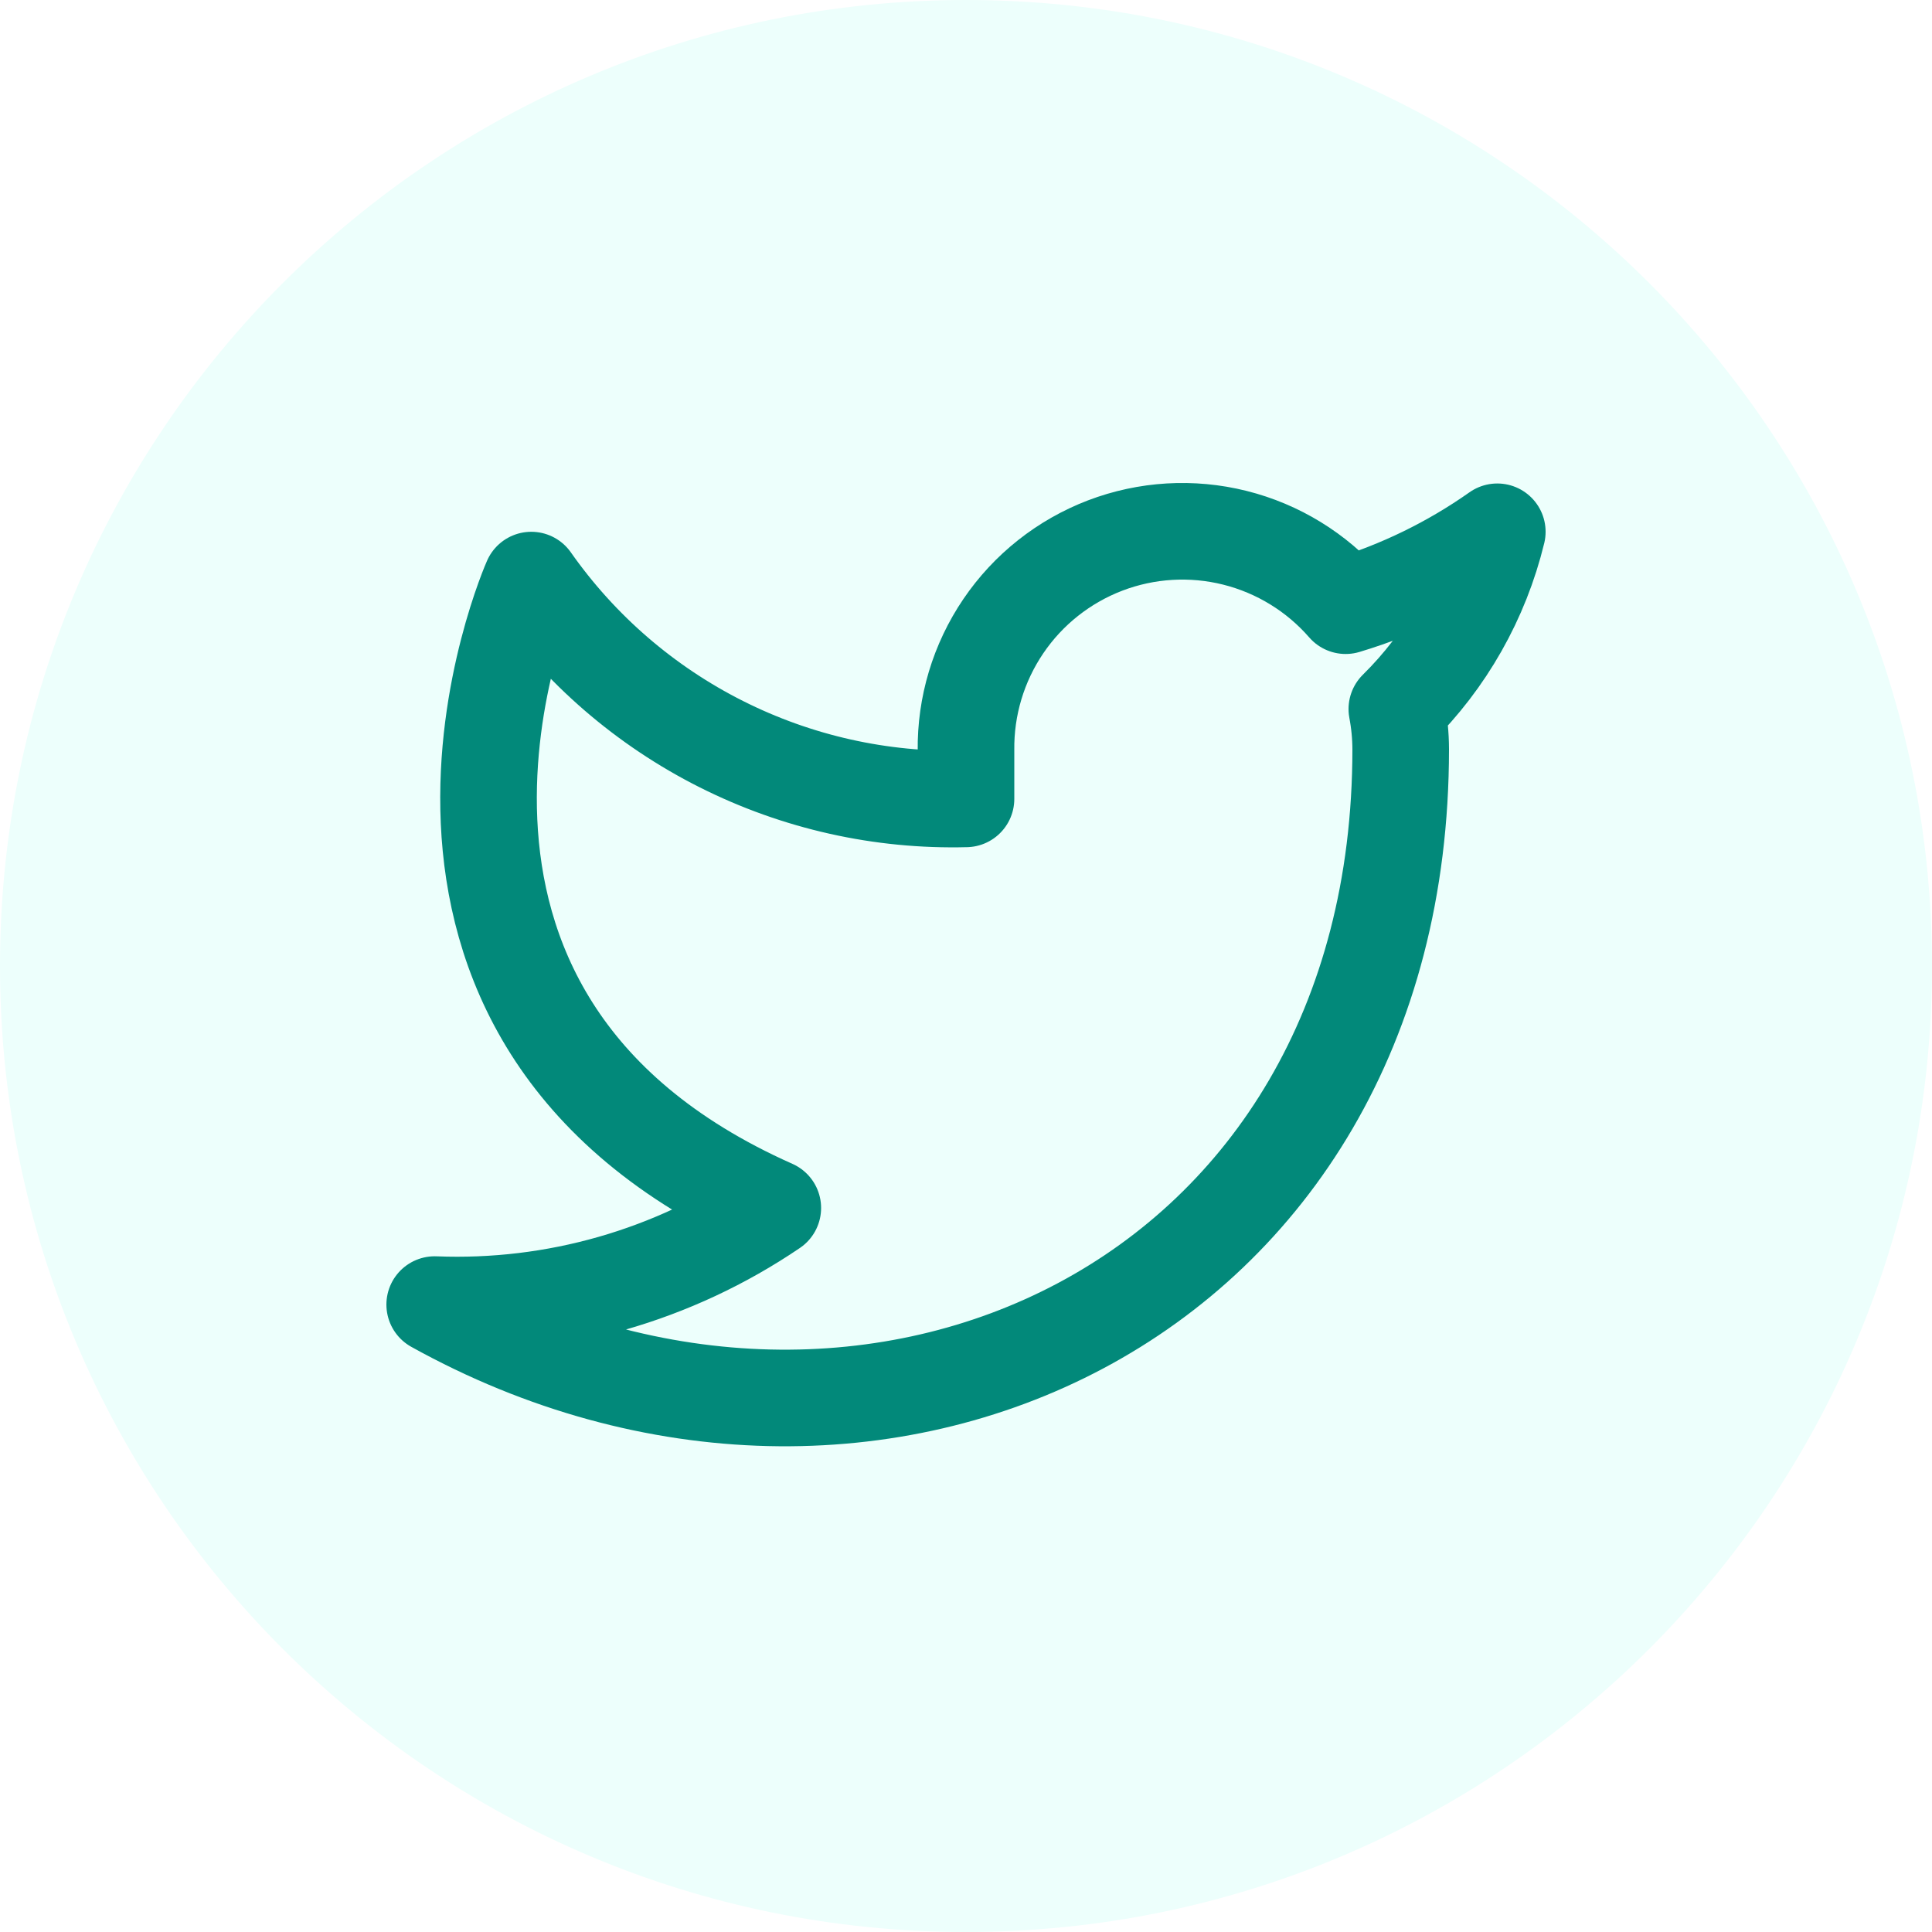
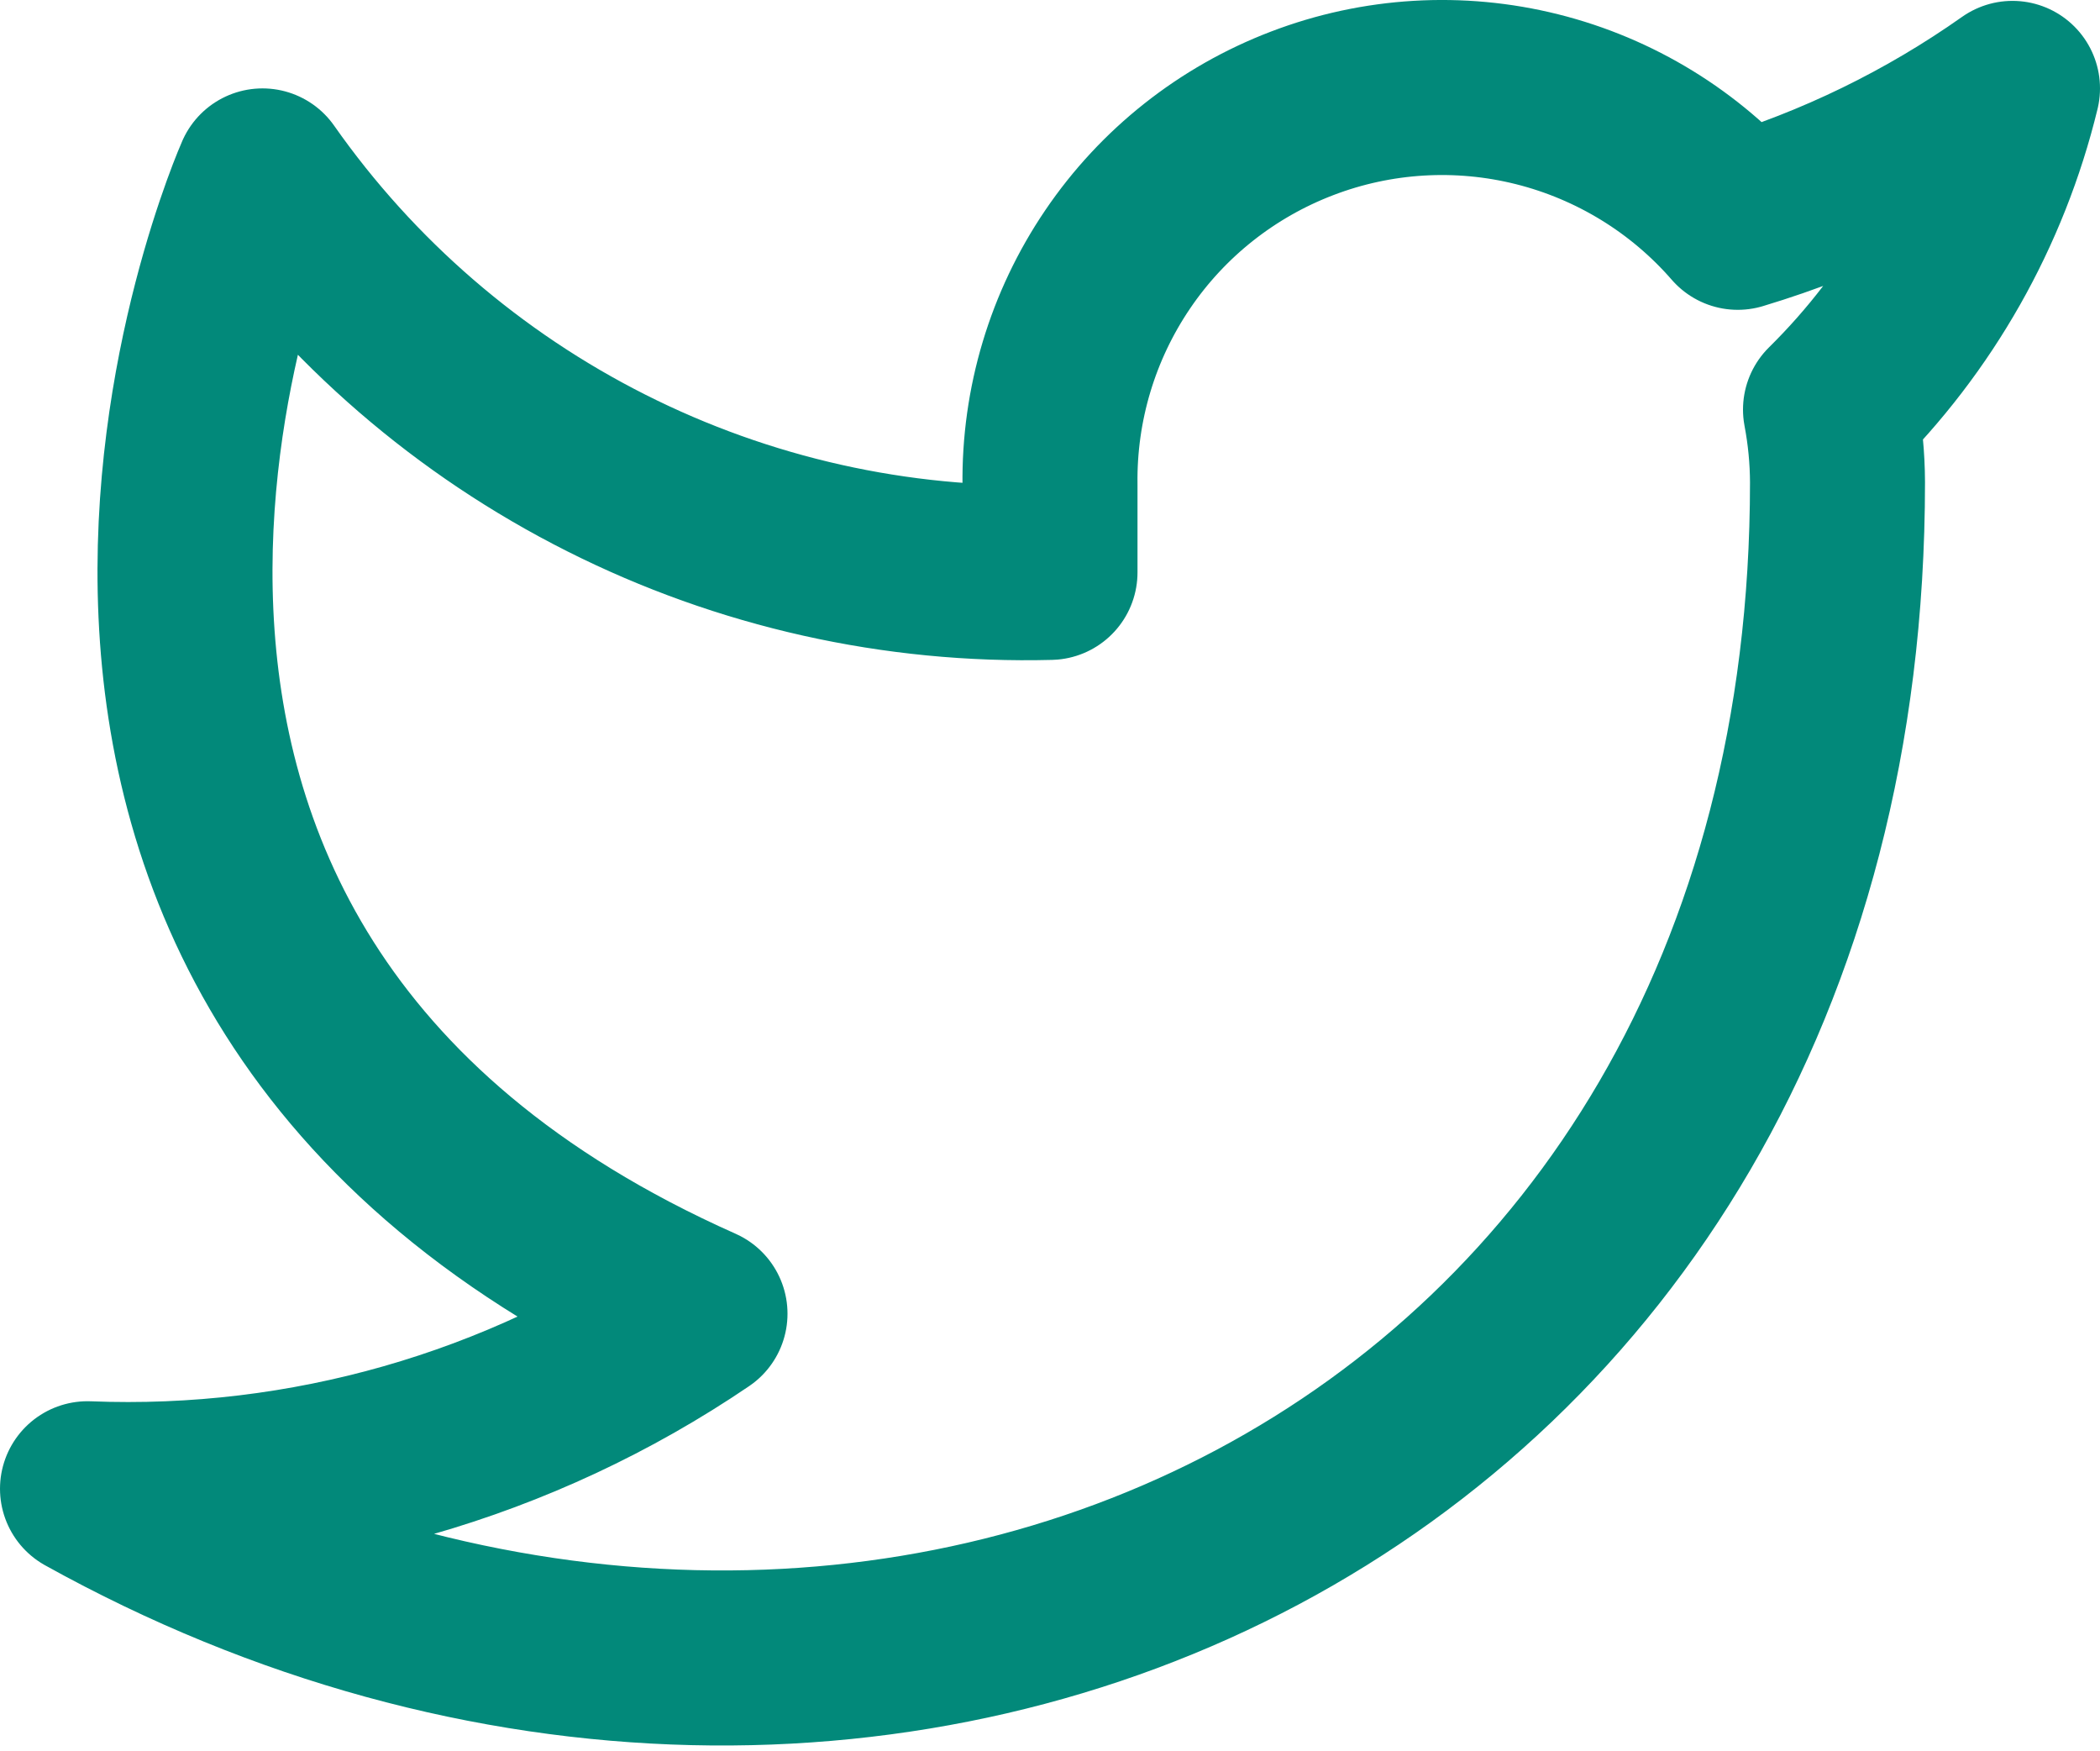
- <svg xmlns="http://www.w3.org/2000/svg" width="40" height="40" viewBox="0 0 40 40" fill="none">
-   <circle cx="20" cy="20" r="20" fill="#EDFFFC" />
-   <path d="M31 11.01C30.042 11.685 28.982 12.202 27.86 12.54C27.258 11.848 26.457 11.357 25.567 11.134C24.677 10.911 23.739 10.967 22.882 11.294C22.025 11.622 21.288 12.204 20.773 12.964C20.258 13.723 19.988 14.622 20 15.54V16.54C18.243 16.586 16.501 16.196 14.931 15.405C13.361 14.615 12.01 13.449 11 12.01C11 12.01 7 21.01 16 25.01C13.941 26.408 11.487 27.109 9 27.01C18 32.01 29 27.01 29 15.51C28.999 15.232 28.972 14.954 28.92 14.68C29.941 13.674 30.661 12.403 31 11.01V11.01Z" stroke="#02897A" stroke-width="2" stroke-linecap="round" stroke-linejoin="round" />
+ <svg xmlns="http://www.w3.org/2000/svg" width="24" height="20" viewBox="0 0 24 20" fill="none">
+   <path d="M23 1.01C22.042 1.686 20.982 2.202 19.86 2.54C19.258 1.848 18.457 1.357 17.567 1.134C16.677 0.911 15.739 0.967 14.882 1.295C14.025 1.622 13.288 2.204 12.773 2.964C12.258 3.723 11.988 4.622 12 5.54V6.54C10.243 6.586 8.501 6.196 6.931 5.405C5.361 4.615 4.01 3.449 3 2.01C3 2.01 -1 11.01 8 15.01C5.941 16.408 3.487 17.109 1 17.01C10 22.01 21 17.01 21 5.51C20.999 5.232 20.972 4.954 20.92 4.68C21.941 3.674 22.661 2.403 23 1.01V1.01Z" stroke="#02897A" stroke-width="2" stroke-linecap="round" stroke-linejoin="round" />
</svg>
